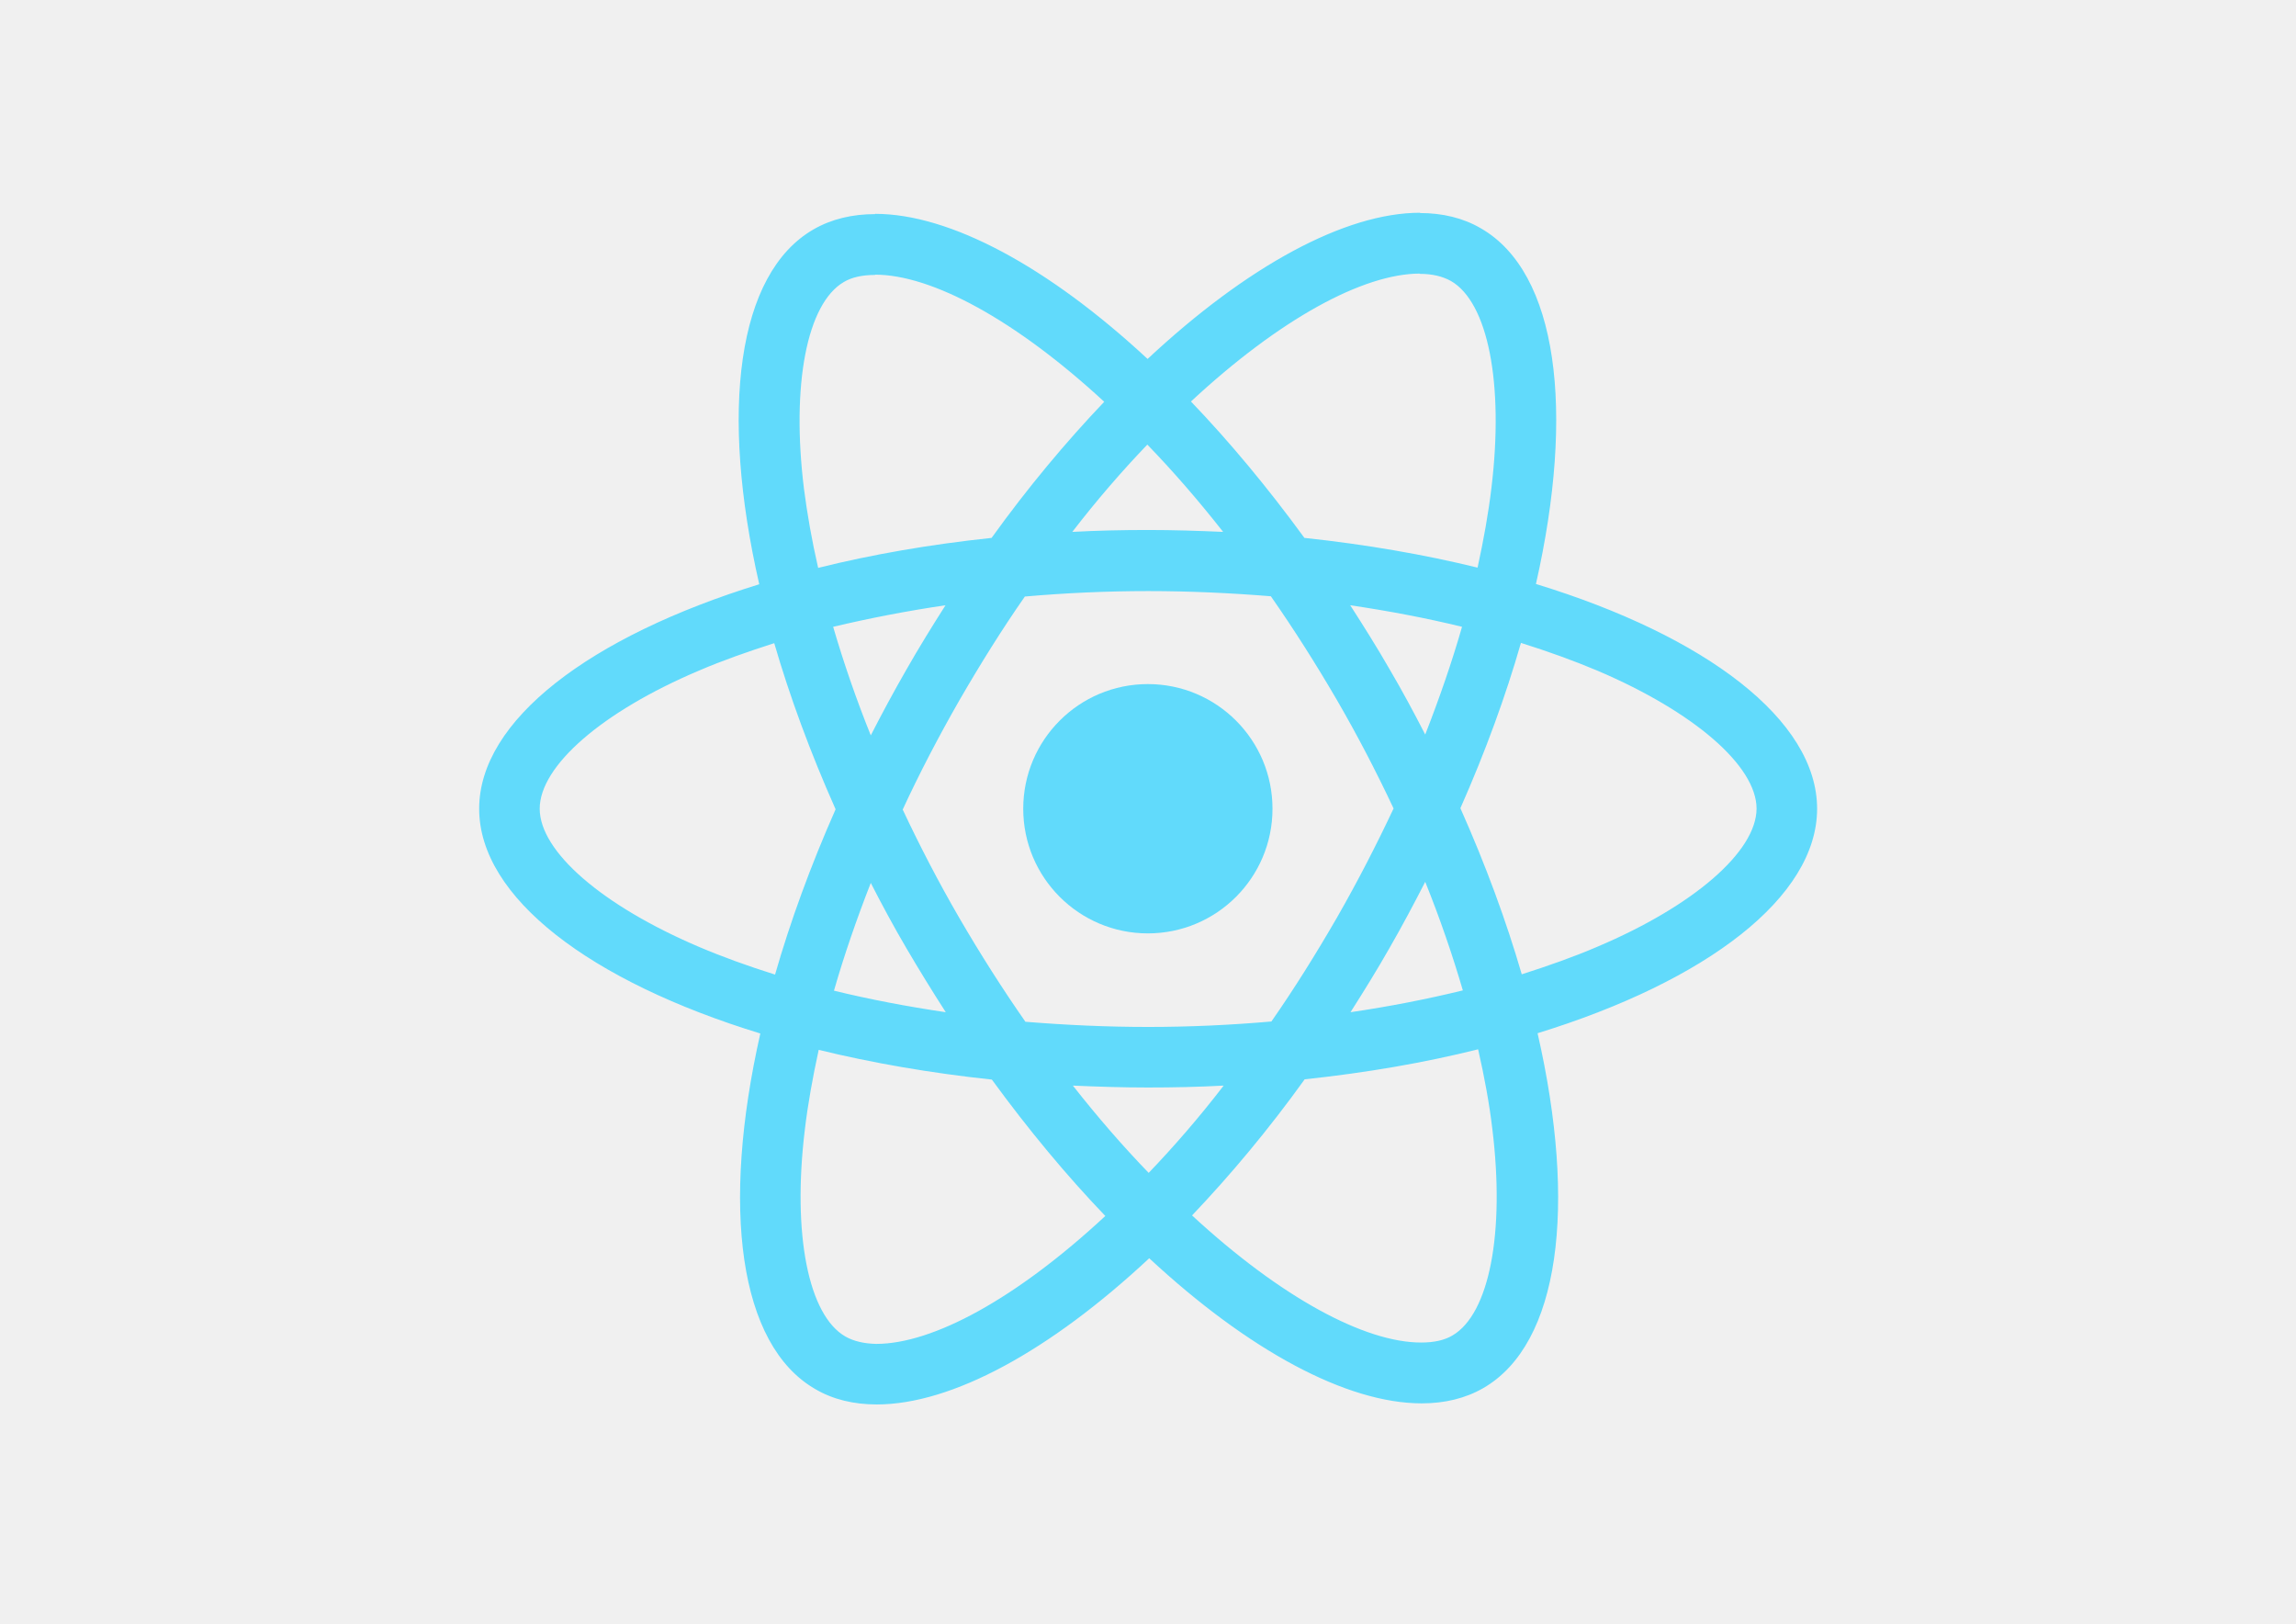
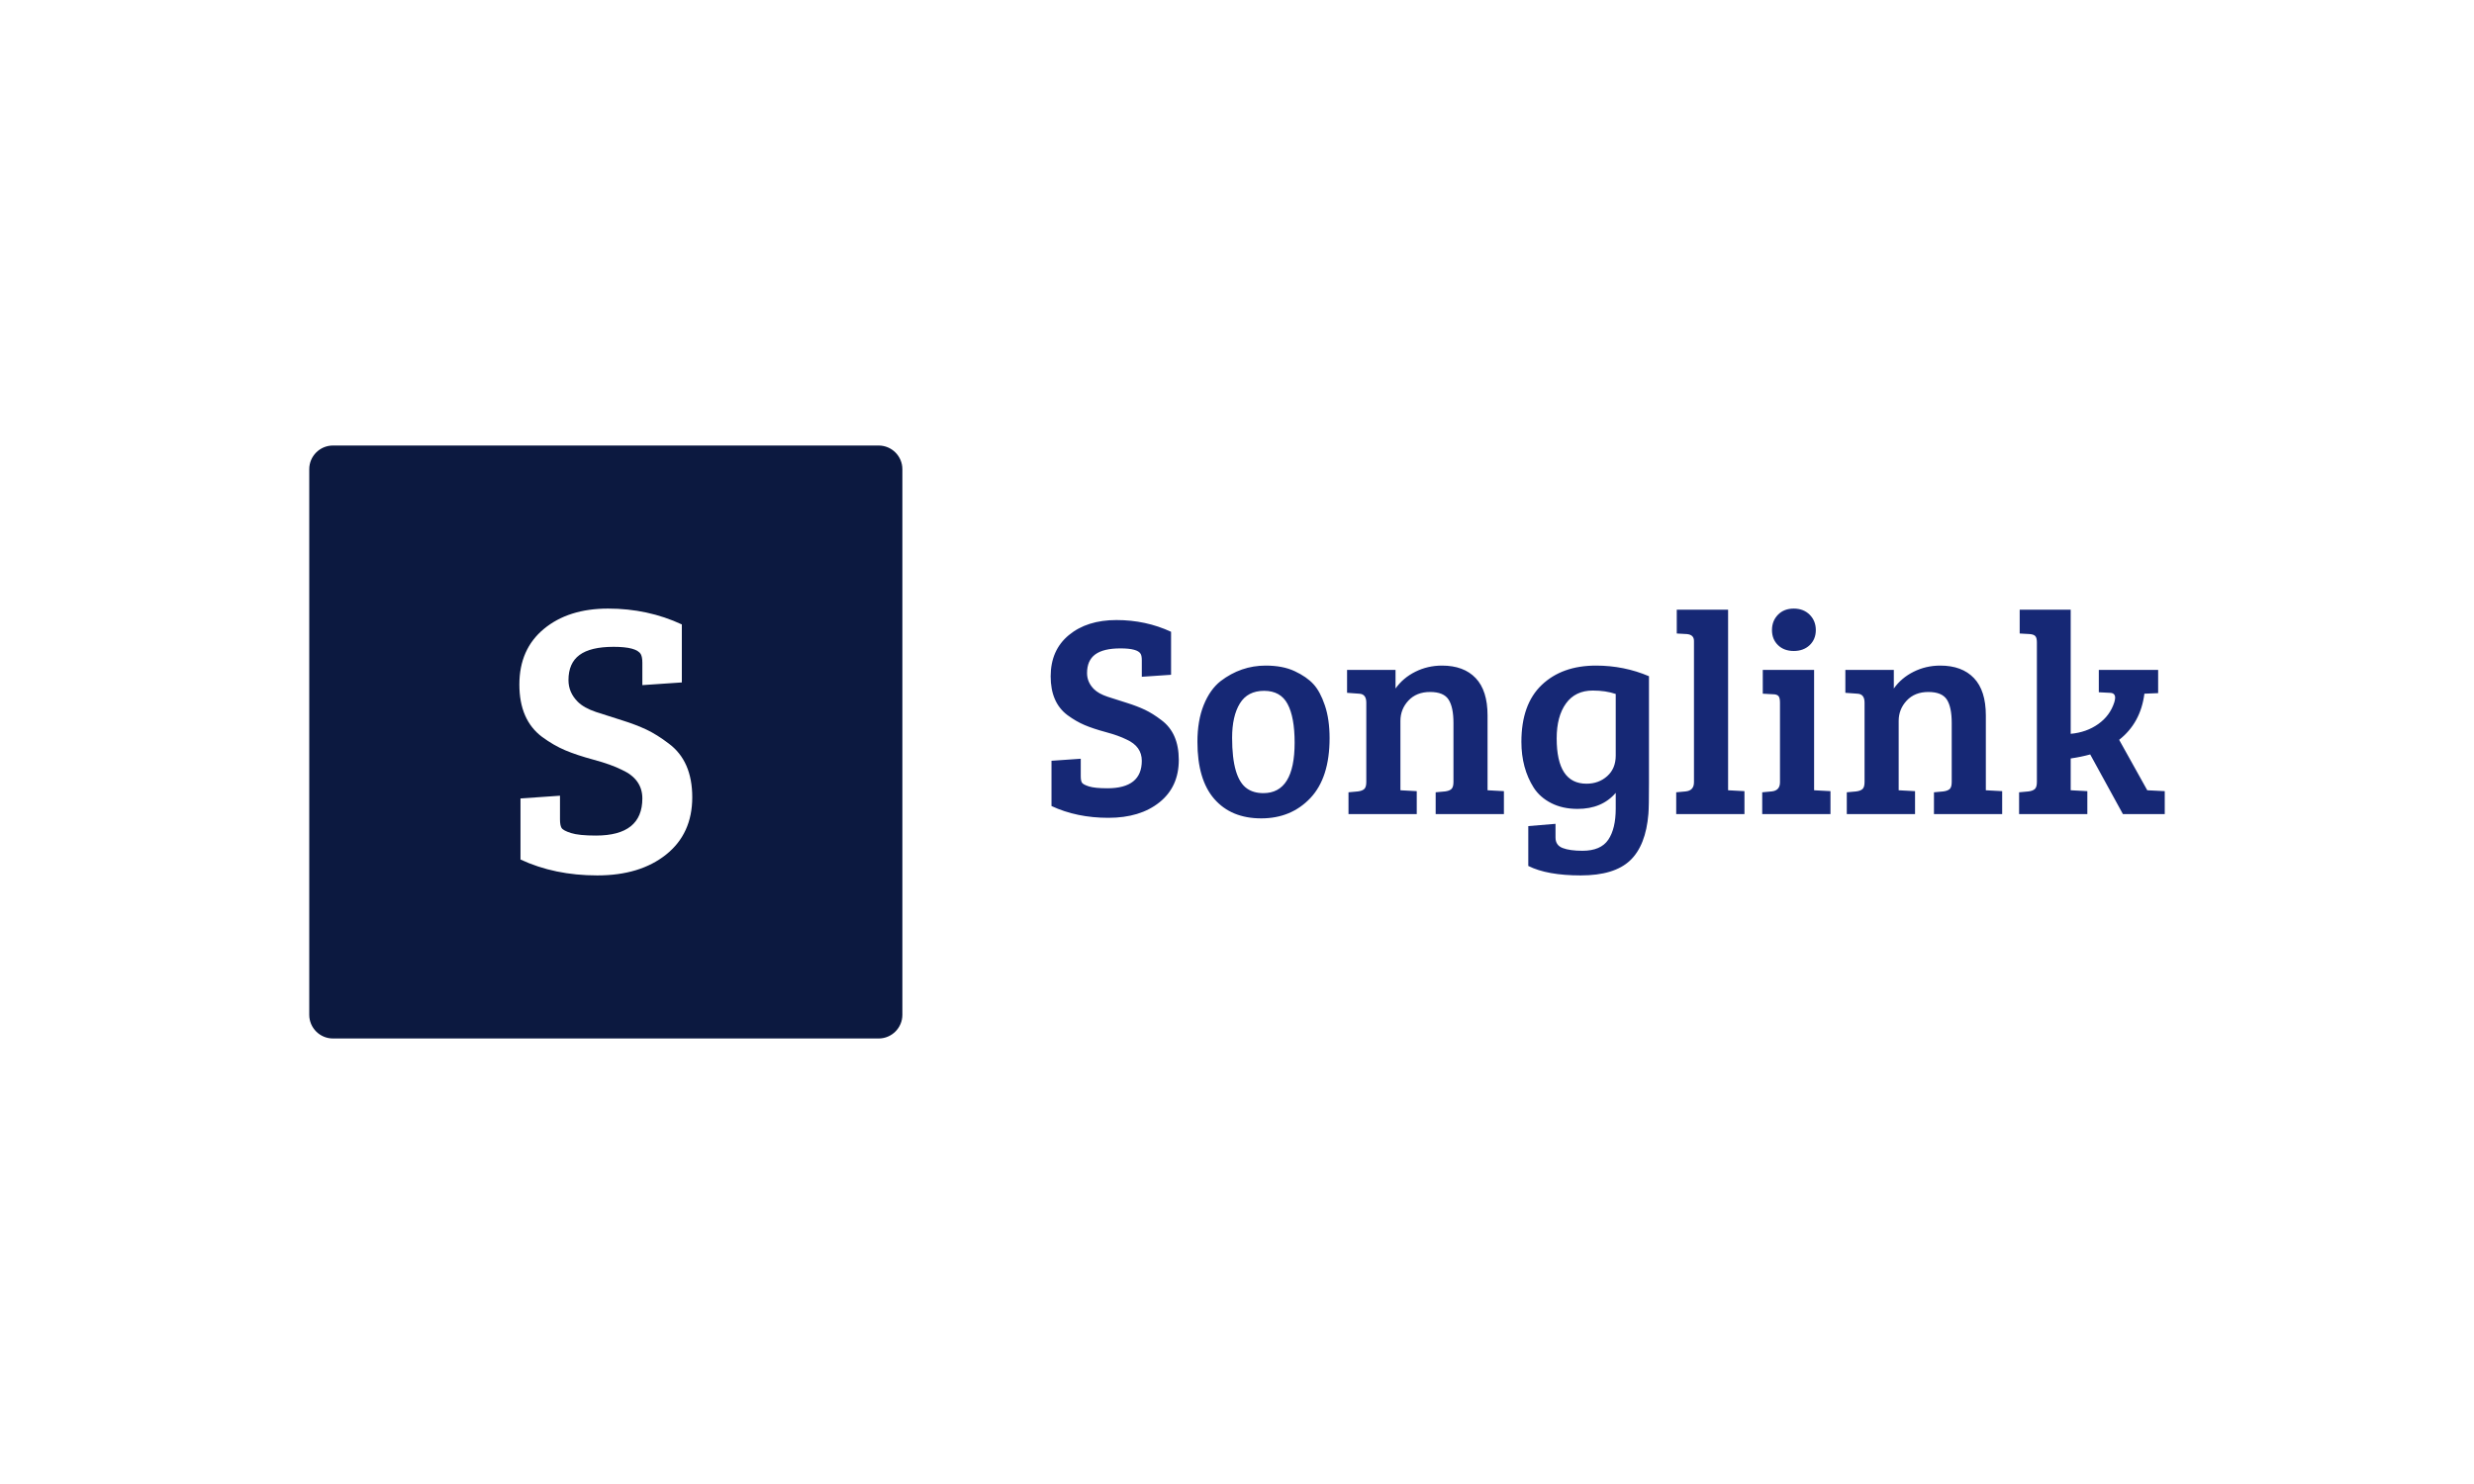
- <svg xmlns="http://www.w3.org/2000/svg" viewBox="0 0 841.9 595.3">
-   <g fill="#61DAFB">
-     <path d="M666.3 296.5c0-32.5-40.7-63.3-103.1-82.4 14.4-63.6 8-114.2-20.2-130.4-6.5-3.8-14.1-5.6-22.4-5.6v22.3c4.6 0 8.3.9 11.4 2.6 13.6 7.8 19.5 37.5 14.9 75.7-1.1 9.4-2.9 19.3-5.1 29.4-19.6-4.8-41-8.5-63.5-10.9-13.5-18.5-27.5-35.3-41.6-50 32.6-30.3 63.2-46.9 84-46.9V78c-27.5 0-63.5 19.6-99.9 53.6-36.4-33.8-72.4-53.2-99.9-53.2v22.3c20.7 0 51.4 16.5 84 46.6-14 14.7-28 31.4-41.3 49.9-22.6 2.4-44 6.1-63.6 11-2.3-10-4-19.7-5.2-29-4.7-38.2 1.1-67.9 14.6-75.8 3-1.8 6.9-2.6 11.5-2.6V78.5c-8.4 0-16 1.8-22.6 5.6-28.1 16.2-34.4 66.7-19.9 130.1-62.2 19.2-102.7 49.9-102.7 82.3 0 32.5 40.7 63.3 103.1 82.4-14.4 63.6-8 114.2 20.2 130.4 6.5 3.8 14.1 5.6 22.5 5.6 27.5 0 63.5-19.6 99.9-53.6 36.4 33.8 72.4 53.2 99.9 53.2 8.4 0 16-1.8 22.6-5.6 28.1-16.2 34.4-66.7 19.9-130.1 62-19.1 102.5-49.9 102.5-82.3zm-130.2-66.7c-3.7 12.9-8.3 26.2-13.5 39.5-4.1-8-8.4-16-13.1-24-4.6-8-9.5-15.8-14.4-23.4 14.2 2.1 27.9 4.7 41 7.9zm-45.8 106.5c-7.8 13.5-15.8 26.3-24.1 38.2-14.9 1.3-30 2-45.2 2-15.1 0-30.2-.7-45-1.9-8.3-11.9-16.4-24.6-24.2-38-7.6-13.1-14.5-26.4-20.8-39.8 6.2-13.4 13.2-26.8 20.7-39.9 7.8-13.5 15.8-26.3 24.1-38.2 14.9-1.3 30-2 45.2-2 15.1 0 30.2.7 45 1.9 8.3 11.9 16.4 24.6 24.2 38 7.6 13.1 14.5 26.4 20.8 39.8-6.3 13.4-13.2 26.8-20.7 39.9zm32.3-13c5.4 13.4 10 26.8 13.8 39.8-13.1 3.2-26.9 5.9-41.2 8 4.9-7.7 9.8-15.6 14.4-23.7 4.6-8 8.9-16.1 13-24.1zM421.2 430c-9.3-9.6-18.6-20.3-27.8-32 9 .4 18.2.7 27.5.7 9.4 0 18.7-.2 27.8-.7-9 11.7-18.3 22.4-27.5 32zm-74.4-58.9c-14.2-2.1-27.9-4.7-41-7.9 3.7-12.9 8.3-26.2 13.5-39.5 4.1 8 8.4 16 13.1 24 4.7 8 9.5 15.8 14.4 23.4zM420.7 163c9.3 9.6 18.6 20.3 27.8 32-9-.4-18.2-.7-27.5-.7-9.4 0-18.7.2-27.8.7 9-11.7 18.3-22.4 27.5-32zm-74 58.9c-4.9 7.7-9.8 15.6-14.4 23.7-4.6 8-8.9 16-13 24-5.4-13.4-10-26.8-13.8-39.8 13.1-3.1 26.9-5.8 41.2-7.9zm-90.5 125.2c-35.4-15.1-58.3-34.9-58.3-50.6 0-15.7 22.9-35.6 58.3-50.6 8.6-3.7 18-7 27.7-10.1 5.7 19.6 13.2 40 22.5 60.9-9.2 20.8-16.6 41.1-22.2 60.6-9.9-3.1-19.3-6.5-28-10.2zM310 490c-13.6-7.8-19.5-37.5-14.9-75.7 1.1-9.4 2.9-19.3 5.1-29.4 19.6 4.8 41 8.5 63.5 10.9 13.5 18.5 27.5 35.3 41.6 50-32.6 30.3-63.2 46.9-84 46.9-4.5-.1-8.3-1-11.3-2.7zm237.2-76.2c4.7 38.2-1.1 67.9-14.6 75.8-3 1.8-6.9 2.6-11.5 2.6-20.7 0-51.4-16.5-84-46.6 14-14.7 28-31.4 41.3-49.9 22.6-2.4 44-6.1 63.6-11 2.3 10.1 4.1 19.8 5.2 29.1zm38.5-66.7c-8.6 3.7-18 7-27.7 10.1-5.7-19.6-13.2-40-22.5-60.9 9.2-20.8 16.6-41.1 22.2-60.6 9.9 3.1 19.3 6.5 28.1 10.2 35.4 15.1 58.3 34.9 58.3 50.6-.1 15.7-23 35.6-58.4 50.6zM320.8 78.4z" />
-     <circle cx="420.9" cy="296.5" r="45.7" />
-     <path d="M520.5 78.1z" />
+ <svg xmlns="http://www.w3.org/2000/svg" version="1.1" width="100%" height="100%" viewBox="0 0 1000 600">
+   <rect width="1000" height="600" x="0" y="0" fill="#ffffff" />
+   <g>
+     <rect width="333.333" height="333.333" rx="13.333" ry="13.333" y="196.019" fill="#0c1940" transform="matrix(0.71923,0,0,0.71923,0,39.14544)" x="173.797" />
+     <path d="M334.908 415.283L334.908 415.283Q360.995 415.283 360.995 394.419L360.995 394.419Q360.995 383.549 349.491 378.326L349.491 378.326Q343.392 375.277 333.731 372.68Q324.039 370.053 317.638 367.336Q311.206 364.618 304.685 359.848L304.685 359.848Q291.883 350.277 291.883 330.379Q291.883 310.512 305.681 299.099Q319.479 287.686 341.762 287.686Q364.045 287.686 383.187 296.593L383.187 296.593L383.187 329.202L360.995 330.711L360.995 318.121Q360.995 314.86 360.119 313.32L360.119 313.32Q357.734 309.184 344.812 309.184Q331.859 309.184 325.669 313.773Q319.479 318.332 319.479 327.903L319.479 327.903Q319.479 334.848 324.703 340.071L324.703 340.071Q328.175 343.543 335.029 345.838Q341.883 348.103 349.582 350.488Q357.312 352.903 363.29 355.711Q369.268 358.549 375.79 363.531L375.79 363.531Q389.045 373.314 389.045 393.755Q389.045 414.196 374.371 425.941Q359.697 437.686 335.663 437.686Q311.659 437.686 292.517 428.749L292.517 428.749L292.517 394.419L314.709 392.879L314.709 406.164Q314.709 409.425 315.554 410.935Q316.43 412.444 320.898 413.863Q325.337 415.283 334.908 415.283Z " fill="#ffffff" transform="matrix(0.71923,0,0,0.71923,0,39.14544)" />
+     <path d="M622.352 388.7L622.352 388.7Q641.687 388.7 641.687 373.237L641.687 373.237Q641.687 365.181 633.161 361.31L633.161 361.31Q628.641 359.049 621.48 357.125Q614.296 355.178 609.552 353.164Q604.786 351.15 599.952 347.614L599.952 347.614Q590.464 340.52 590.464 325.773Q590.464 311.049 600.69 302.59Q610.917 294.131 627.432 294.131Q643.947 294.131 658.135 300.732L658.135 300.732L658.135 324.901L641.687 326.02L641.687 316.688Q641.687 314.271 641.038 313.13L641.038 313.13Q639.27 310.064 629.692 310.064Q620.092 310.064 615.505 313.465Q610.917 316.845 610.917 323.938L610.917 323.938Q610.917 329.085 614.789 332.957L614.789 332.957Q617.362 335.53 622.442 337.231Q627.522 338.909 633.228 340.677Q638.957 342.467 643.388 344.549Q647.819 346.652 652.652 350.344L652.652 350.344Q662.476 357.595 662.476 372.745Q662.476 387.895 651.6 396.6Q640.725 405.305 622.912 405.305Q605.121 405.305 590.934 398.681L590.934 398.681L590.934 373.237L607.381 372.096L607.381 381.942Q607.381 384.359 608.008 385.478Q608.657 386.597 611.969 387.649Q615.259 388.7 622.352 388.7ZM710.007 391.431L710.007 391.431Q727.574 391.431 727.574 363.078L727.574 363.078Q727.574 348.733 723.613 341.326Q719.674 333.919 710.41 333.919Q701.145 333.919 696.804 341.013Q692.44 348.107 692.44 360.347L692.44 360.347Q692.44 383.061 700.832 388.857L700.832 388.857Q704.525 391.431 710.007 391.431ZM672.949 362.608L672.949 362.608Q672.949 350.68 676.485 341.886Q680.043 333.113 685.996 328.436L685.996 328.436Q697.431 319.731 711.305 319.731L711.305 319.731Q720.972 319.731 727.641 322.887Q734.332 326.02 738.114 330.137Q741.918 334.232 744.559 342.065Q747.222 349.874 747.222 360.504L747.222 360.504Q747.222 382.748 736.436 394.183Q725.627 405.618 708.799 405.618Q691.97 405.618 682.46 394.742Q672.949 383.867 672.949 362.608ZM763.826 335.53L757.046 335.038L757.046 322.148L784.28 322.148L784.28 332.621Q788.465 326.668 795.402 323.2Q802.339 319.731 810.395 319.731L810.395 319.731Q822.636 319.731 829.327 326.758Q835.996 333.762 835.996 347.771L835.996 347.771L835.996 389.819L845.193 390.312L845.193 403.201L806.837 403.201L806.837 390.961L812.163 390.468Q814.58 390.155 815.699 389.103Q816.84 388.051 816.84 385.165L816.84 385.165L816.84 351.956Q816.84 343.094 814.087 338.842Q811.357 334.568 803.704 334.568Q796.051 334.568 791.53 339.402Q787.032 344.235 787.032 350.837L787.032 350.837L787.032 389.819L796.207 390.312L796.207 403.201L757.851 403.201L757.851 390.961L763.177 390.468Q765.594 390.155 766.713 389.103Q767.854 388.051 767.854 385.165L767.854 385.165L767.854 340.52Q767.854 335.687 763.826 335.53L763.826 335.53ZM926.403 403.045Q924.948 420.925 916.087 429.294Q907.225 437.686 888.36 437.686Q869.518 437.686 858.888 432.36L858.888 432.36L858.888 409.96L874.195 408.684L874.195 416.404Q874.195 420.768 878.223 422.29Q882.251 423.834 889.345 423.834L889.345 423.834Q899.639 423.834 903.846 417.613Q908.03 411.414 908.03 400.136L908.03 400.136L908.03 391.274Q900.288 400.292 886.592 400.292L886.592 400.292Q878.223 400.292 871.845 397.07Q865.49 393.847 861.954 388.387L861.954 388.387Q855.017 377.422 855.017 362.608L855.017 362.608Q855.017 341.483 866.452 330.607Q877.887 319.731 896.909 319.731L896.909 319.731Q912.707 319.731 926.716 325.706L926.716 325.706L926.716 385.478Q926.716 399.173 926.403 403.045L926.403 403.045ZM908.03 370.328L908.03 370.328L908.03 335.687Q902.391 333.762 895.141 333.762L895.141 333.762Q885.317 333.762 880.08 341.013Q874.844 348.263 874.844 360.661L874.844 360.661Q874.844 386.127 891.583 386.127L891.583 386.127Q898.52 386.127 903.264 381.853Q908.03 377.579 908.03 370.328ZM942.336 288.313L971.181 288.313L971.181 389.819L980.379 390.312L980.379 403.201L942.023 403.201L942.023 390.961L947.349 390.468Q952.003 389.998 952.003 385.321L952.003 385.321L952.003 305.879Q952.003 302.344 947.975 302.008L947.975 302.008L942.336 301.695L942.336 288.313ZM990.673 322.148L1019.518 322.148L1019.518 389.819L1028.715 390.312L1028.715 403.201L990.359 403.201L990.359 390.961L995.685 390.468Q1000.34 389.998 1000.34 385.321L1000.34 385.321L1000.34 340.52Q1000.34 337.79 999.467 336.828Q998.572 335.843 996.312 335.843L996.312 335.843L990.673 335.53L990.673 322.148ZM999.221 308.229Q995.842 304.917 995.842 299.77Q995.842 294.601 999.221 291.132Q1002.6 287.686 1008.083 287.686Q1013.565 287.686 1017.034 291.132Q1020.48 294.601 1020.48 299.77Q1020.48 304.917 1017.034 308.229Q1013.565 311.519 1008.083 311.519Q1002.6 311.519 999.221 308.229ZM1043.843 335.53L1037.085 335.038L1037.085 322.148L1064.319 322.148L1064.319 332.621Q1068.503 326.668 1075.441 323.2Q1082.355 319.731 1090.411 319.731L1090.411 319.731Q1102.652 319.731 1109.343 326.758Q1116.034 333.762 1116.034 347.771L1116.034 347.771L1116.034 389.819L1125.209 390.312L1125.209 403.201L1086.876 403.201L1086.876 390.961L1092.179 390.468Q1094.596 390.155 1095.737 389.103Q1096.856 388.051 1096.856 385.165L1096.856 385.165L1096.856 351.956Q1096.856 343.094 1094.126 338.842Q1091.374 334.568 1083.72 334.568Q1076.067 334.568 1071.569 339.402Q1067.049 344.235 1067.049 350.837L1067.049 350.837L1067.049 389.819L1076.246 390.312L1076.246 403.201L1037.89 403.201L1037.89 390.961L1043.216 390.468Q1045.633 390.155 1046.752 389.103Q1047.871 388.051 1047.871 385.165L1047.871 385.165L1047.871 340.52Q1047.871 335.687 1043.843 335.53L1043.843 335.53ZM1144.723 385.165L1144.723 385.165L1144.723 306.685Q1144.723 304.111 1143.828 303.149Q1142.933 302.187 1140.695 302.008L1140.695 302.008L1135.056 301.695L1135.056 288.313L1163.722 288.313L1163.722 358.087Q1172.584 357.282 1179.185 352.605Q1185.809 347.928 1188.226 340.364L1188.226 340.364Q1188.696 338.753 1188.696 337.79L1188.696 337.79Q1188.696 335.038 1185.63 335.038L1185.63 335.038L1179.521 334.725L1179.521 322.148L1212.864 322.148L1212.864 335.217L1205.144 335.53Q1203.04 351.956 1190.956 361.466L1190.956 361.466L1206.755 389.819L1216.579 390.312L1216.579 403.201L1193.06 403.201L1174.687 369.679Q1169.361 371.134 1163.722 371.939L1163.722 371.939L1163.722 389.819L1163.879 389.819L1173.076 390.312L1173.076 403.201L1134.72 403.201L1134.72 390.961L1140.046 390.468Q1142.463 390.155 1143.582 389.103Q1144.723 388.051 1144.723 385.165Z " fill="#162875" transform="matrix(0.71923,0,0,0.71923,0,39.14544)" />
  </g>
</svg>
